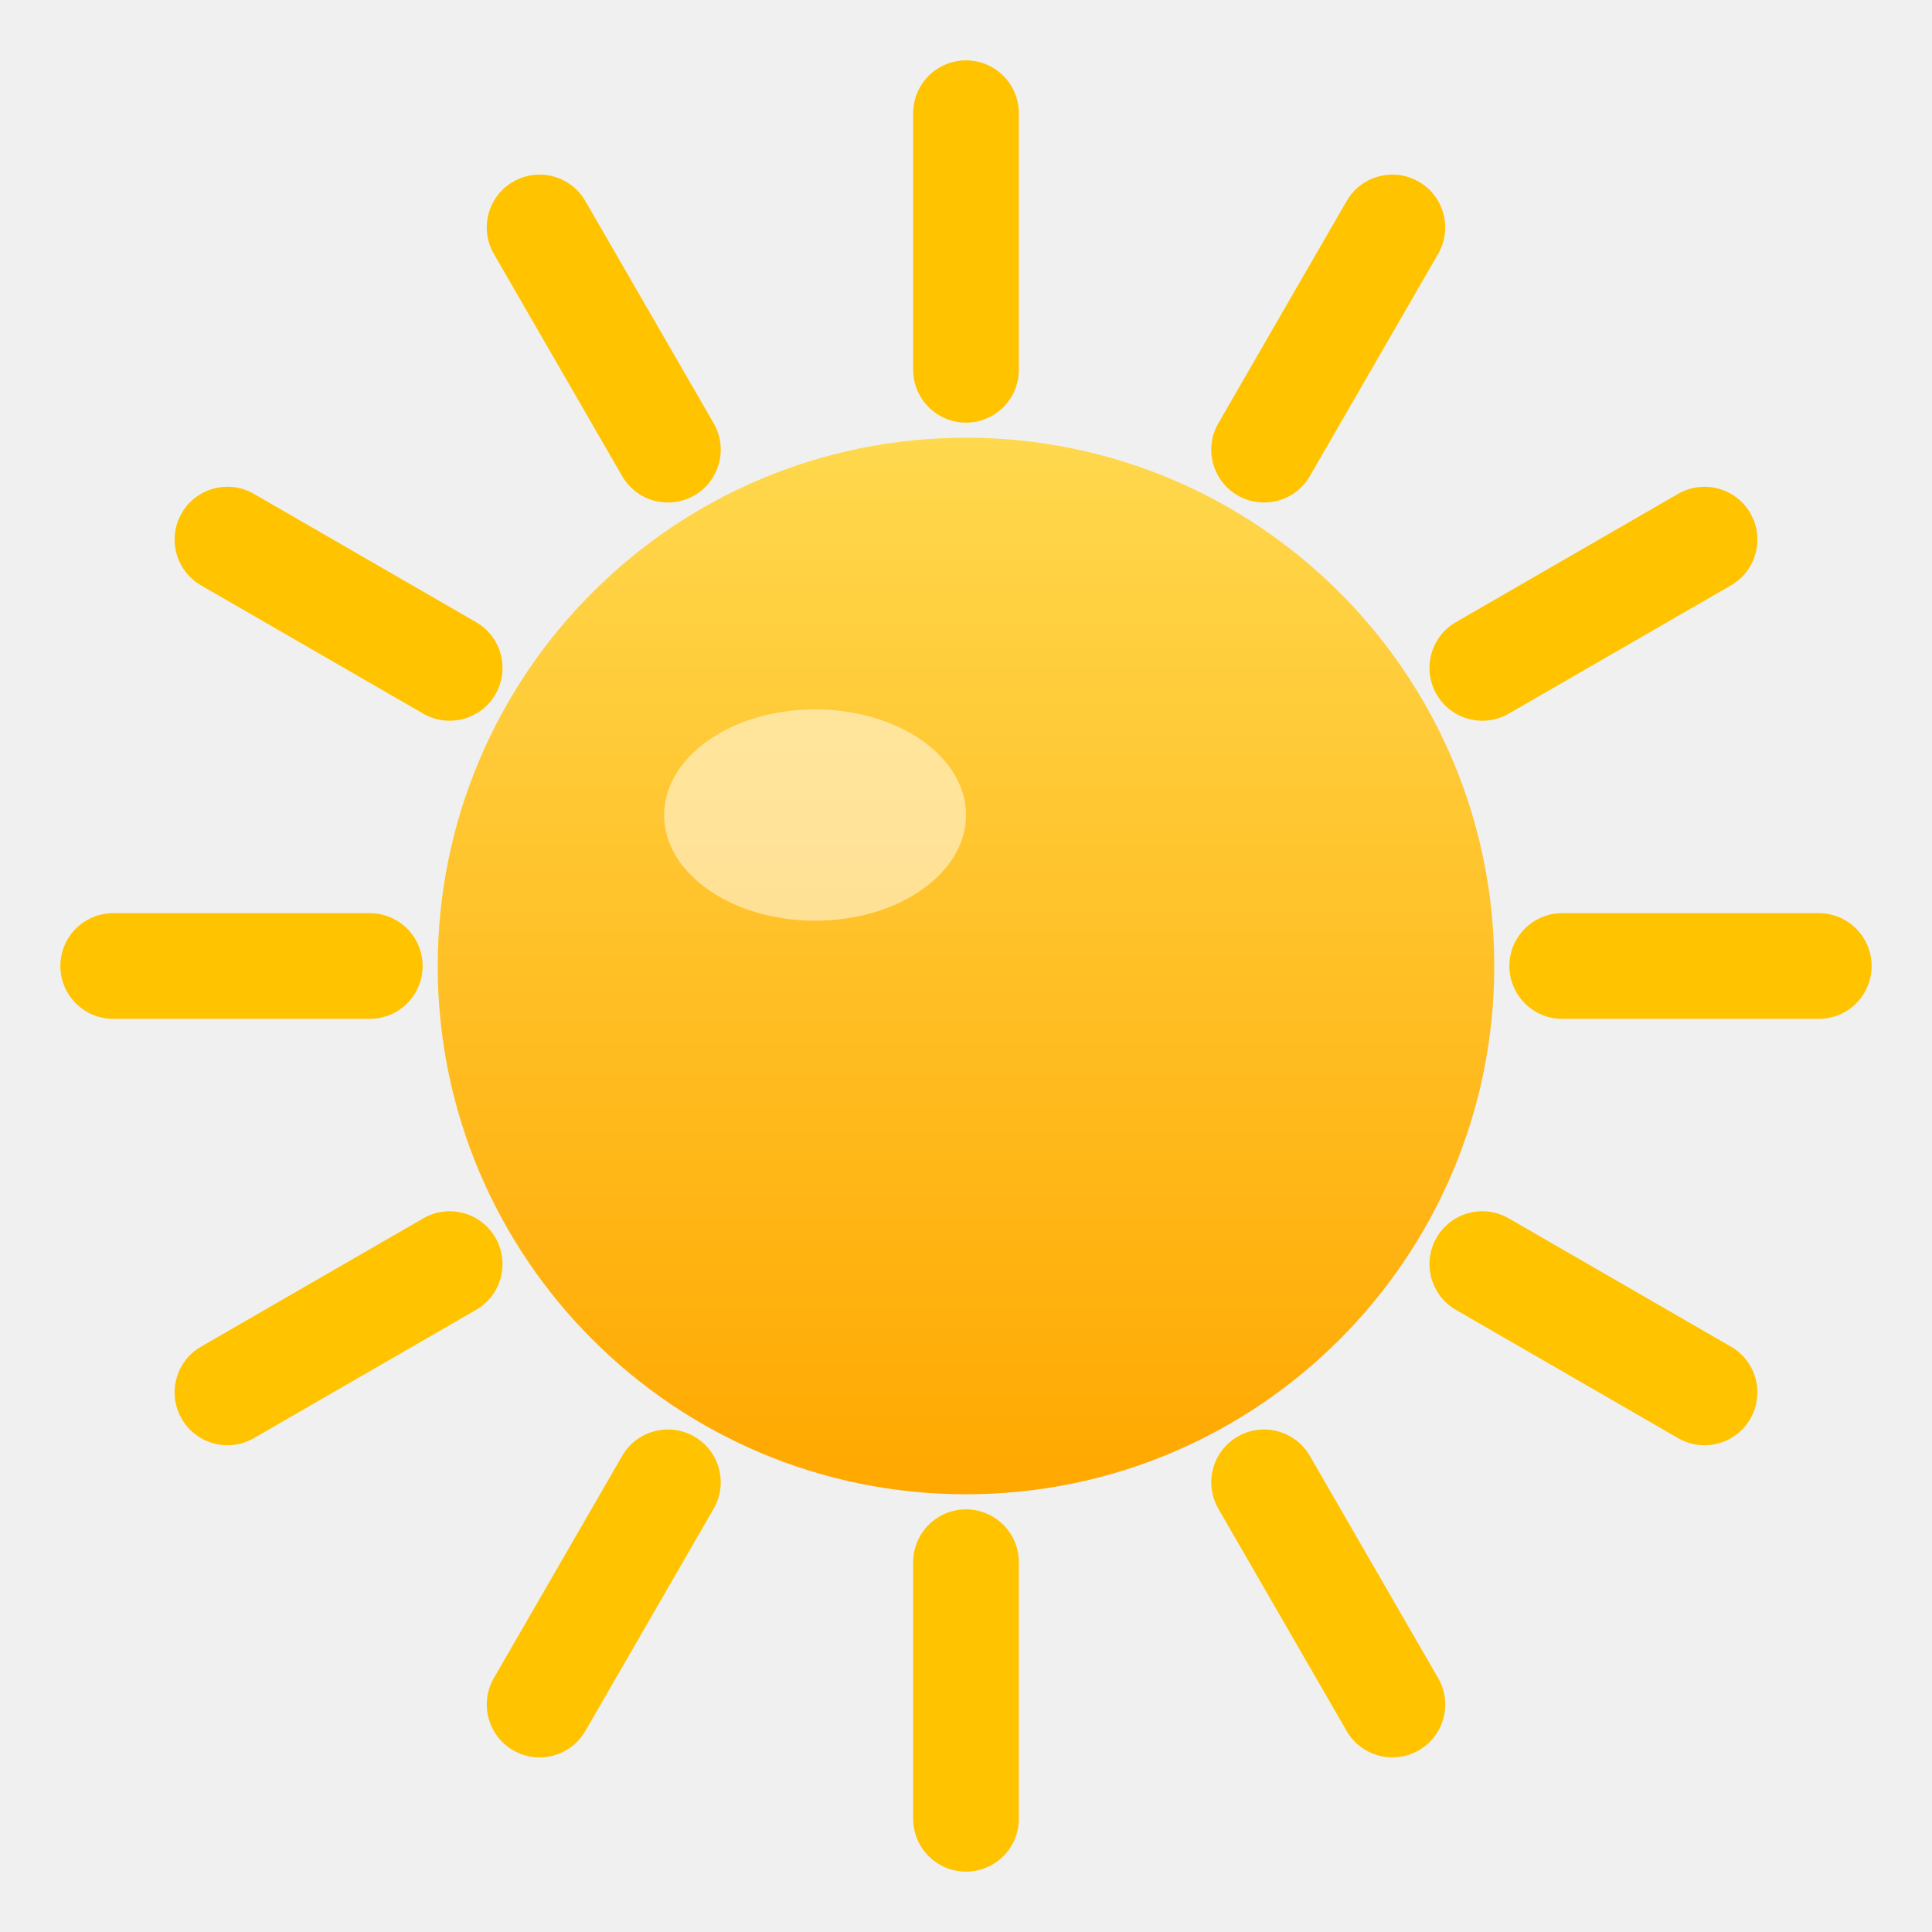
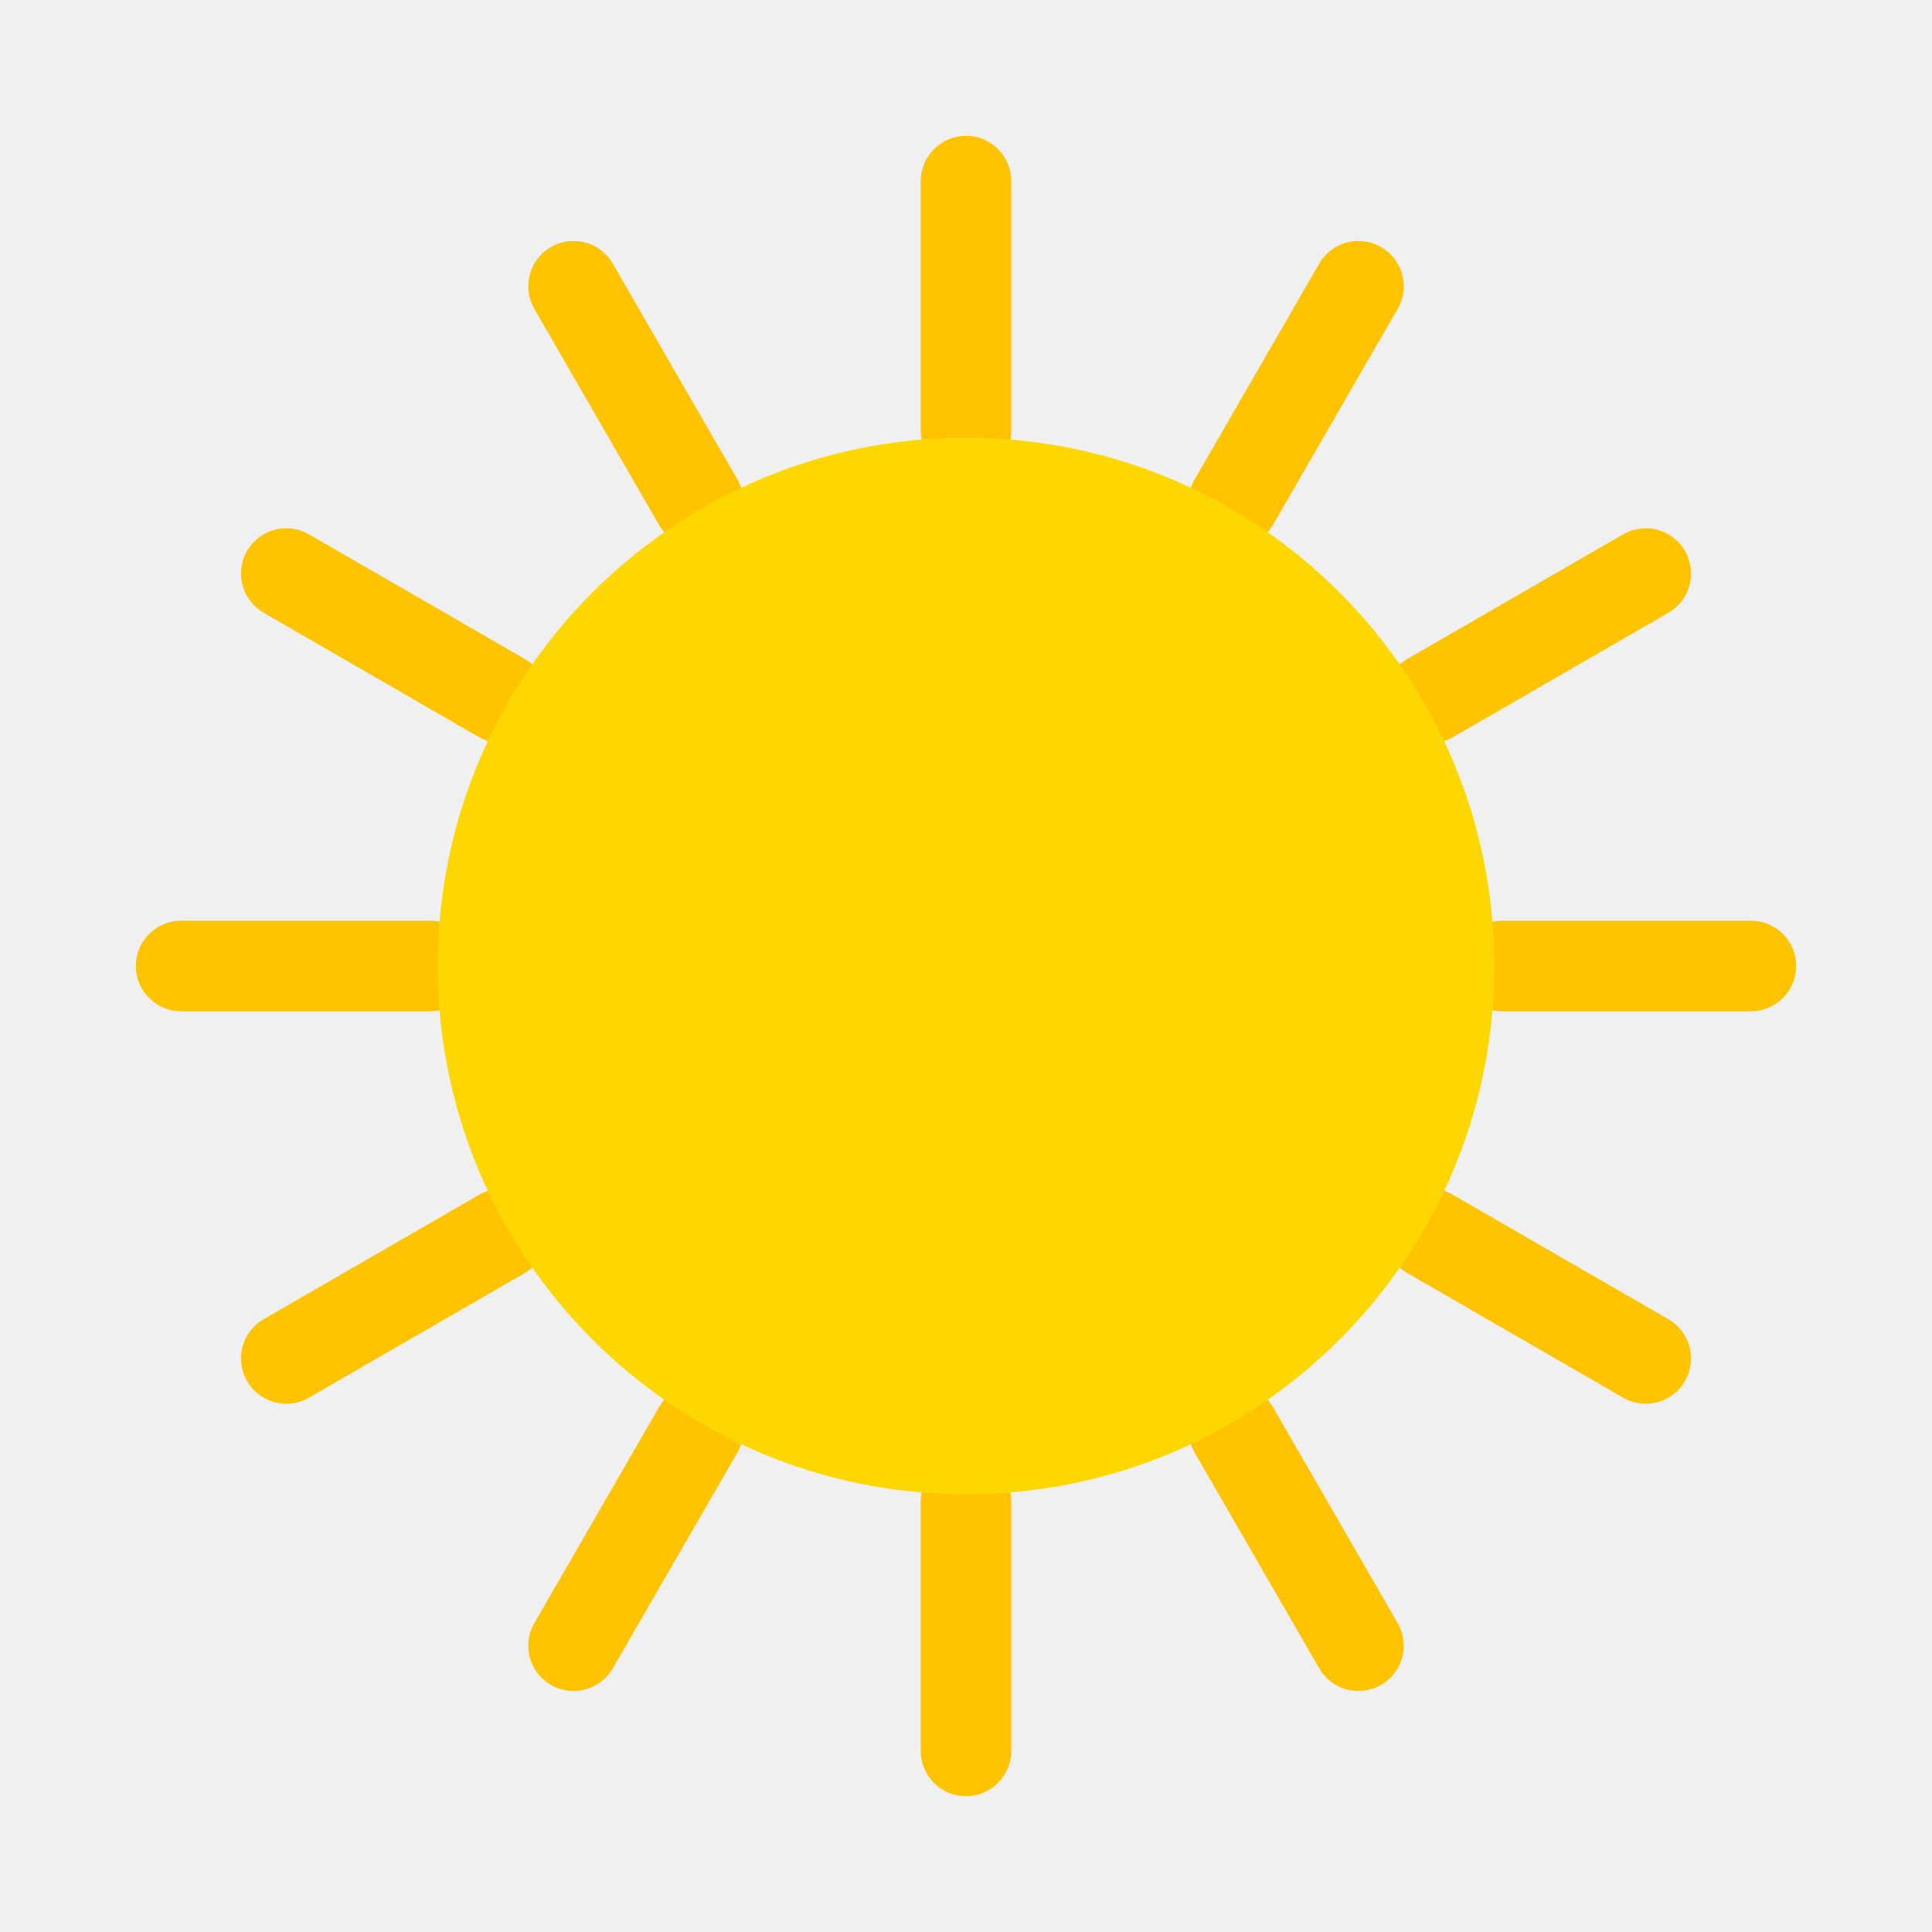
<svg xmlns="http://www.w3.org/2000/svg" width="512" height="512" viewBox="0 0 512 512">
-   <defs>
-     <linearGradient id="sunGrad" x1="0" x2="0" y1="0" y2="1">
-       <stop offset="0%" stop-color="#FFD84D" />
-       <stop offset="100%" stop-color="#FFA800" />
-     </linearGradient>
-   </defs>
  <g fill="#FFC300" transform="translate(256,256)">
-     <g>
-       <rect x="-14" y="-240" width="28" height="96" rx="14" ry="14" />
-     </g>
-     <g transform="rotate(30)">
-       <rect x="-14" y="-240" width="28" height="96" rx="14" ry="14" />
-     </g>
-     <g transform="rotate(60)">
-       <rect x="-14" y="-240" width="28" height="96" rx="14" ry="14" />
-     </g>
-     <g transform="rotate(90)">
-       <rect x="-14" y="-240" width="28" height="96" rx="14" ry="14" />
-     </g>
-     <g transform="rotate(120)">
-       <rect x="-14" y="-240" width="28" height="96" rx="14" ry="14" />
-     </g>
-     <g transform="rotate(150)">
-       <rect x="-14" y="-240" width="28" height="96" rx="14" ry="14" />
-     </g>
-     <g transform="rotate(180)">
-       <rect x="-14" y="-240" width="28" height="96" rx="14" ry="14" />
-     </g>
-     <g transform="rotate(210)">
-       <rect x="-14" y="-240" width="28" height="96" rx="14" ry="14" />
-     </g>
-     <g transform="rotate(240)">
-       <rect x="-14" y="-240" width="28" height="96" rx="14" ry="14" />
-     </g>
-     <g transform="rotate(270)">
-       <rect x="-14" y="-240" width="28" height="96" rx="14" ry="14" />
-     </g>
-     <g transform="rotate(300)">
-       <rect x="-14" y="-240" width="28" height="96" rx="14" ry="14" />
-     </g>
-     <g transform="rotate(330)">
-       <rect x="-14" y="-240" width="28" height="96" rx="14" ry="14" />
-     </g>
+     <rect x="-12" y="-220" width="24" height="90" rx="12" ry="12" transform="rotate(0)" />
+     <rect x="-12" y="-220" width="24" height="90" rx="12" ry="12" transform="rotate(30)" />
+     <rect x="-12" y="-220" width="24" height="90" rx="12" ry="12" transform="rotate(60)" />
+     <rect x="-12" y="-220" width="24" height="90" rx="12" ry="12" transform="rotate(90)" />
+     <rect x="-12" y="-220" width="24" height="90" rx="12" ry="12" transform="rotate(120)" />
+     <rect x="-12" y="-220" width="24" height="90" rx="12" ry="12" transform="rotate(150)" />
+     <rect x="-12" y="-220" width="24" height="90" rx="12" ry="12" transform="rotate(180)" />
+     <rect x="-12" y="-220" width="24" height="90" rx="12" ry="12" transform="rotate(210)" />
+     <rect x="-12" y="-220" width="24" height="90" rx="12" ry="12" transform="rotate(240)" />
+     <rect x="-12" y="-220" width="24" height="90" rx="12" ry="12" transform="rotate(270)" />
+     <rect x="-12" y="-220" width="24" height="90" rx="12" ry="12" transform="rotate(300)" />
+     <rect x="-12" y="-220" width="24" height="90" rx="12" ry="12" transform="rotate(330)" />
  </g>
-   <circle cx="256" cy="256" r="140" fill="url(#sunGrad)" />
-   <ellipse cx="216" cy="216" rx="40" ry="28" fill="#FFFFFF" opacity="0.5" />
+   <circle cx="256" cy="256" r="140" fill="#FFD700" />
</svg>
